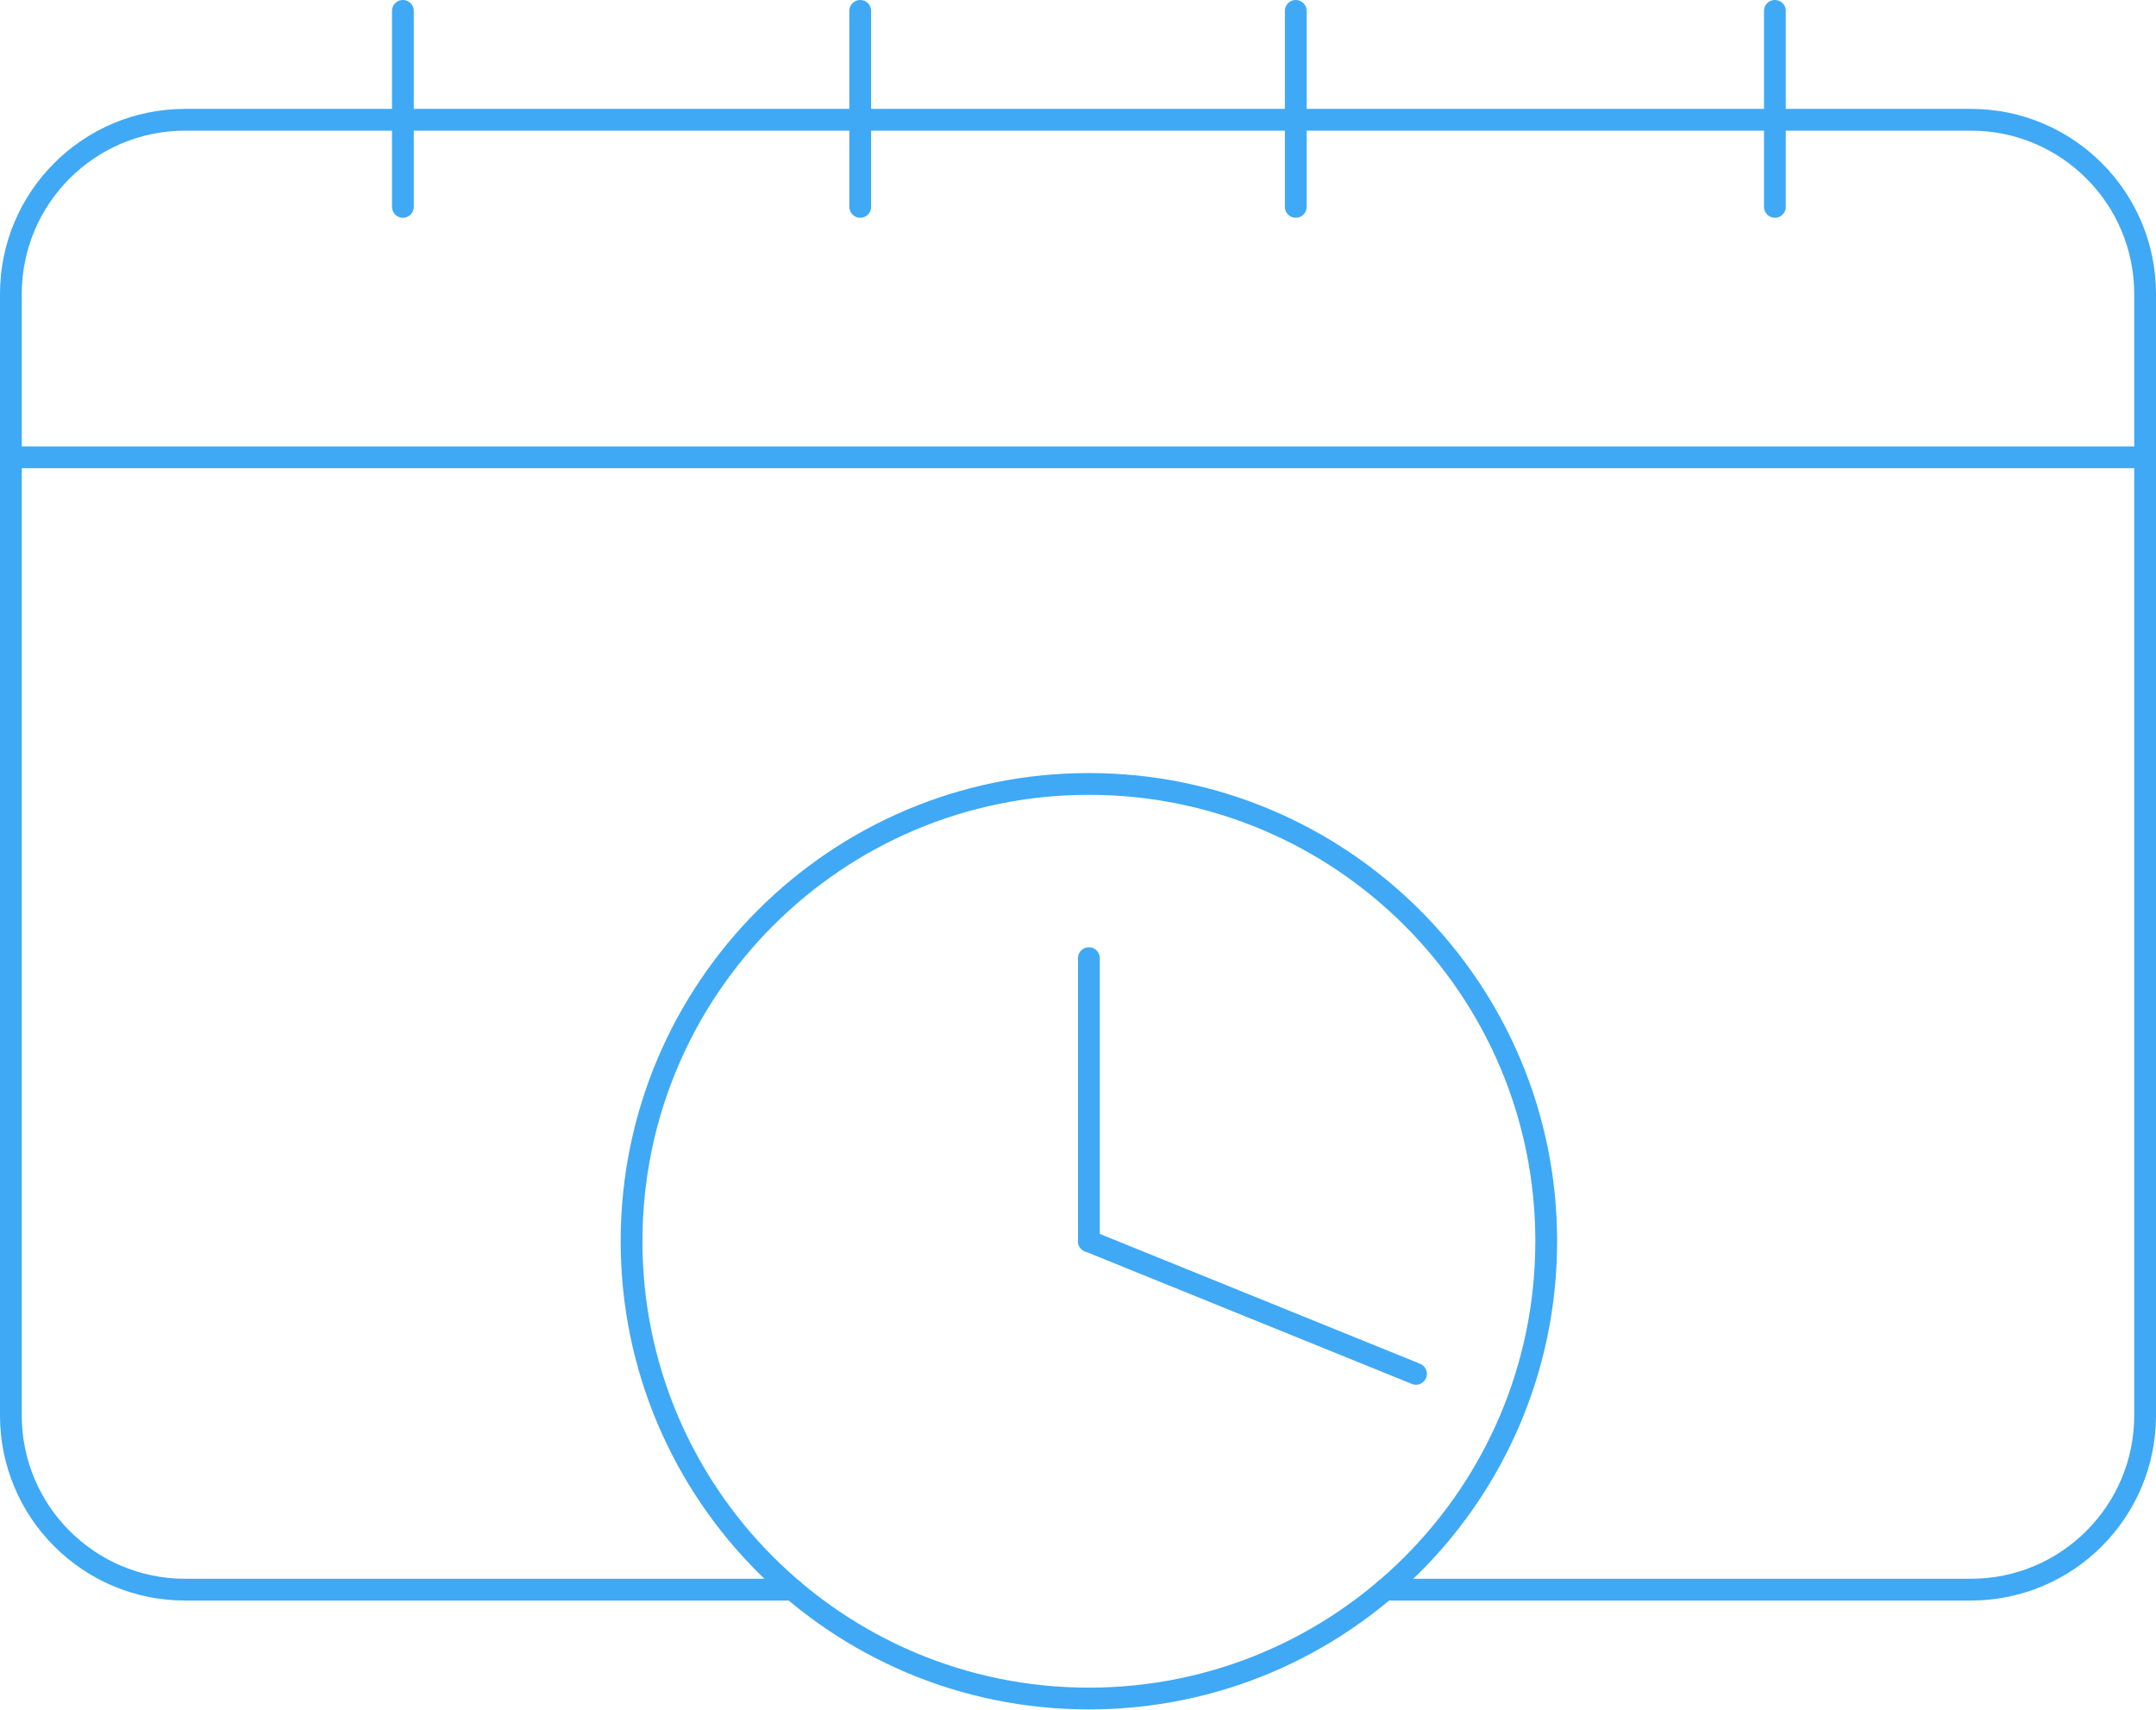
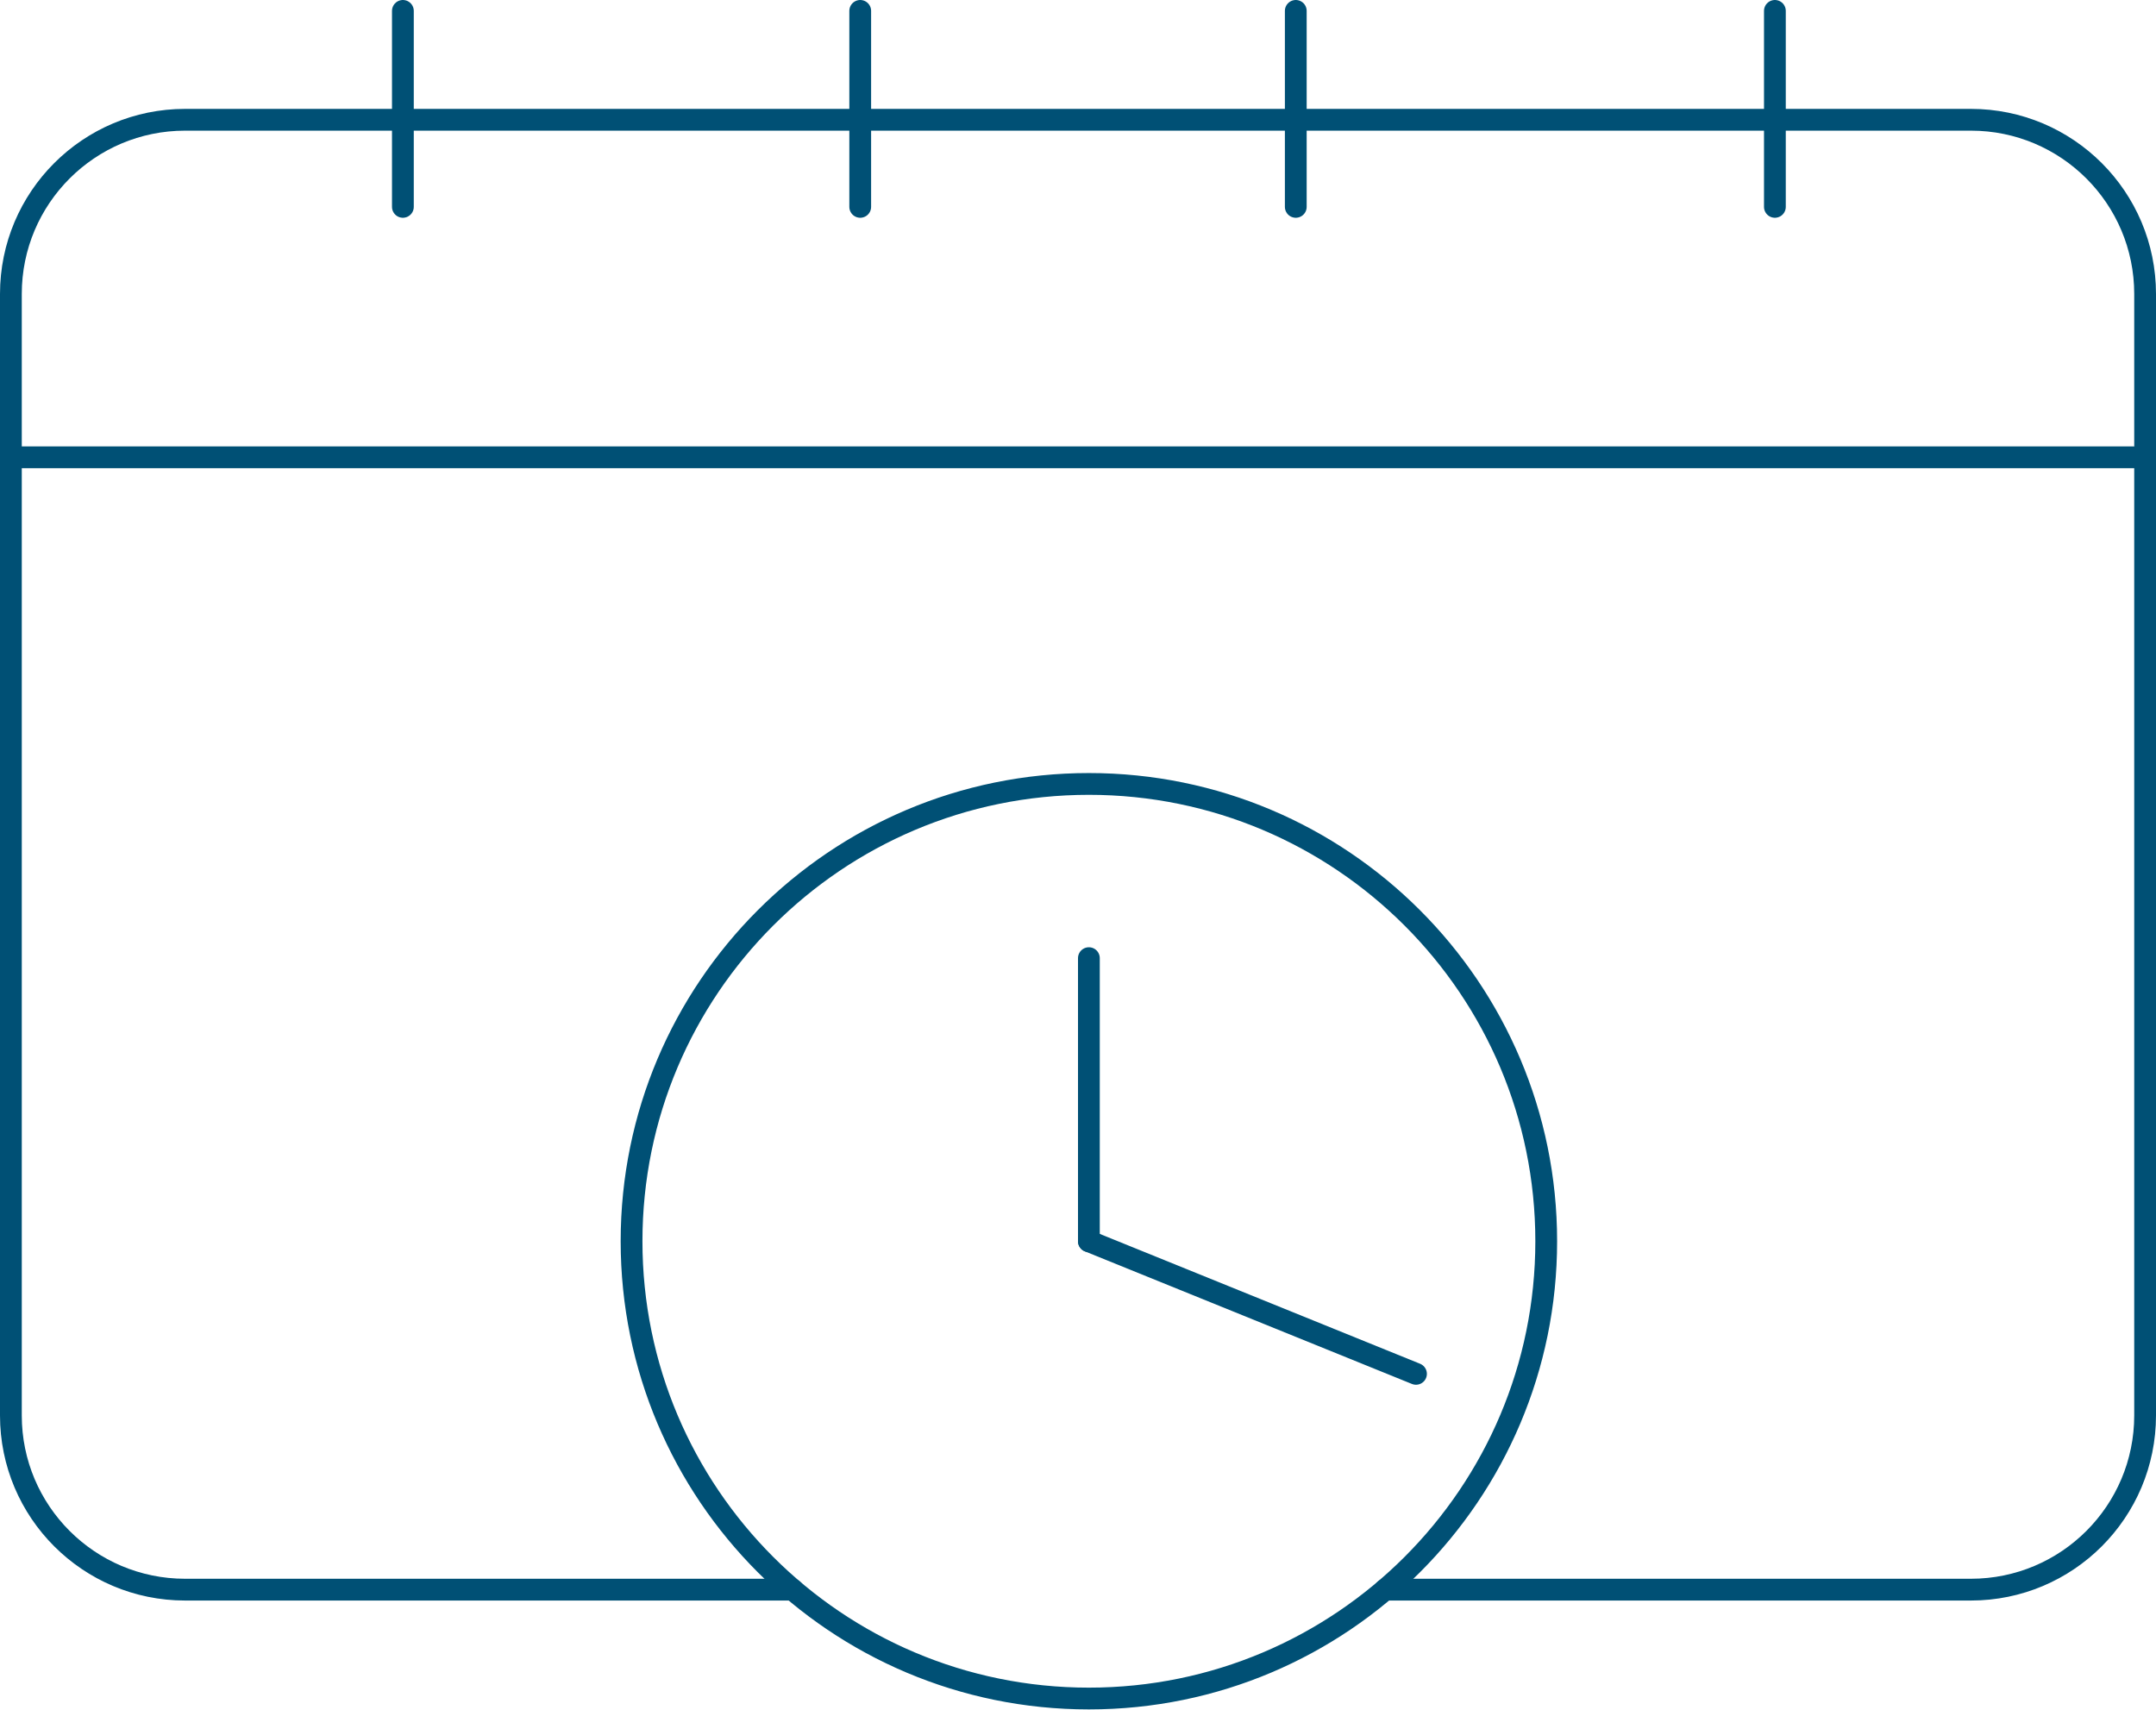
<svg xmlns="http://www.w3.org/2000/svg" viewBox="0 0 99 78.5">
  <defs>
-     <style>.cls-1{fill:none;stroke:#3fa9f5;stroke-linecap:round;stroke-linejoin:round;}</style>
+     <style>.cls-1{fill:none;stroke:#005075;stroke-linecap:round;stroke-linejoin:round;}</style>
  </defs>
  <g id="Ebene_2" data-name="Ebene 2">
    <g id="Deadline">
      <path class="cls-1" d="M63.6,73H90.5a8,8,0,0,0,8-8V13.5a8,8,0,0,0-8-8H8.5a8,8,0,0,0-8,8V65a8,8,0,0,0,8,8H36.4" />
      <circle class="cls-1" cx="50" cy="57" r="21" />
      <line class="cls-1" x1="1" y1="21" x2="98" y2="21" />
      <line class="cls-1" x1="50" y1="44" x2="50" y2="57" />
      <line class="cls-1" x1="50" y1="57" x2="65.02" y2="63.09" />
      <line class="cls-1" x1="18.5" y1="0.5" x2="18.5" y2="9.5" />
      <line class="cls-1" x1="39.5" y1="0.5" x2="39.5" y2="9.5" />
      <line class="cls-1" x1="59.5" y1="0.5" x2="59.5" y2="9.5" />
      <line class="cls-1" x1="81.5" y1="0.5" x2="81.5" y2="9.5" />
    </g>
  </g>
</svg>
